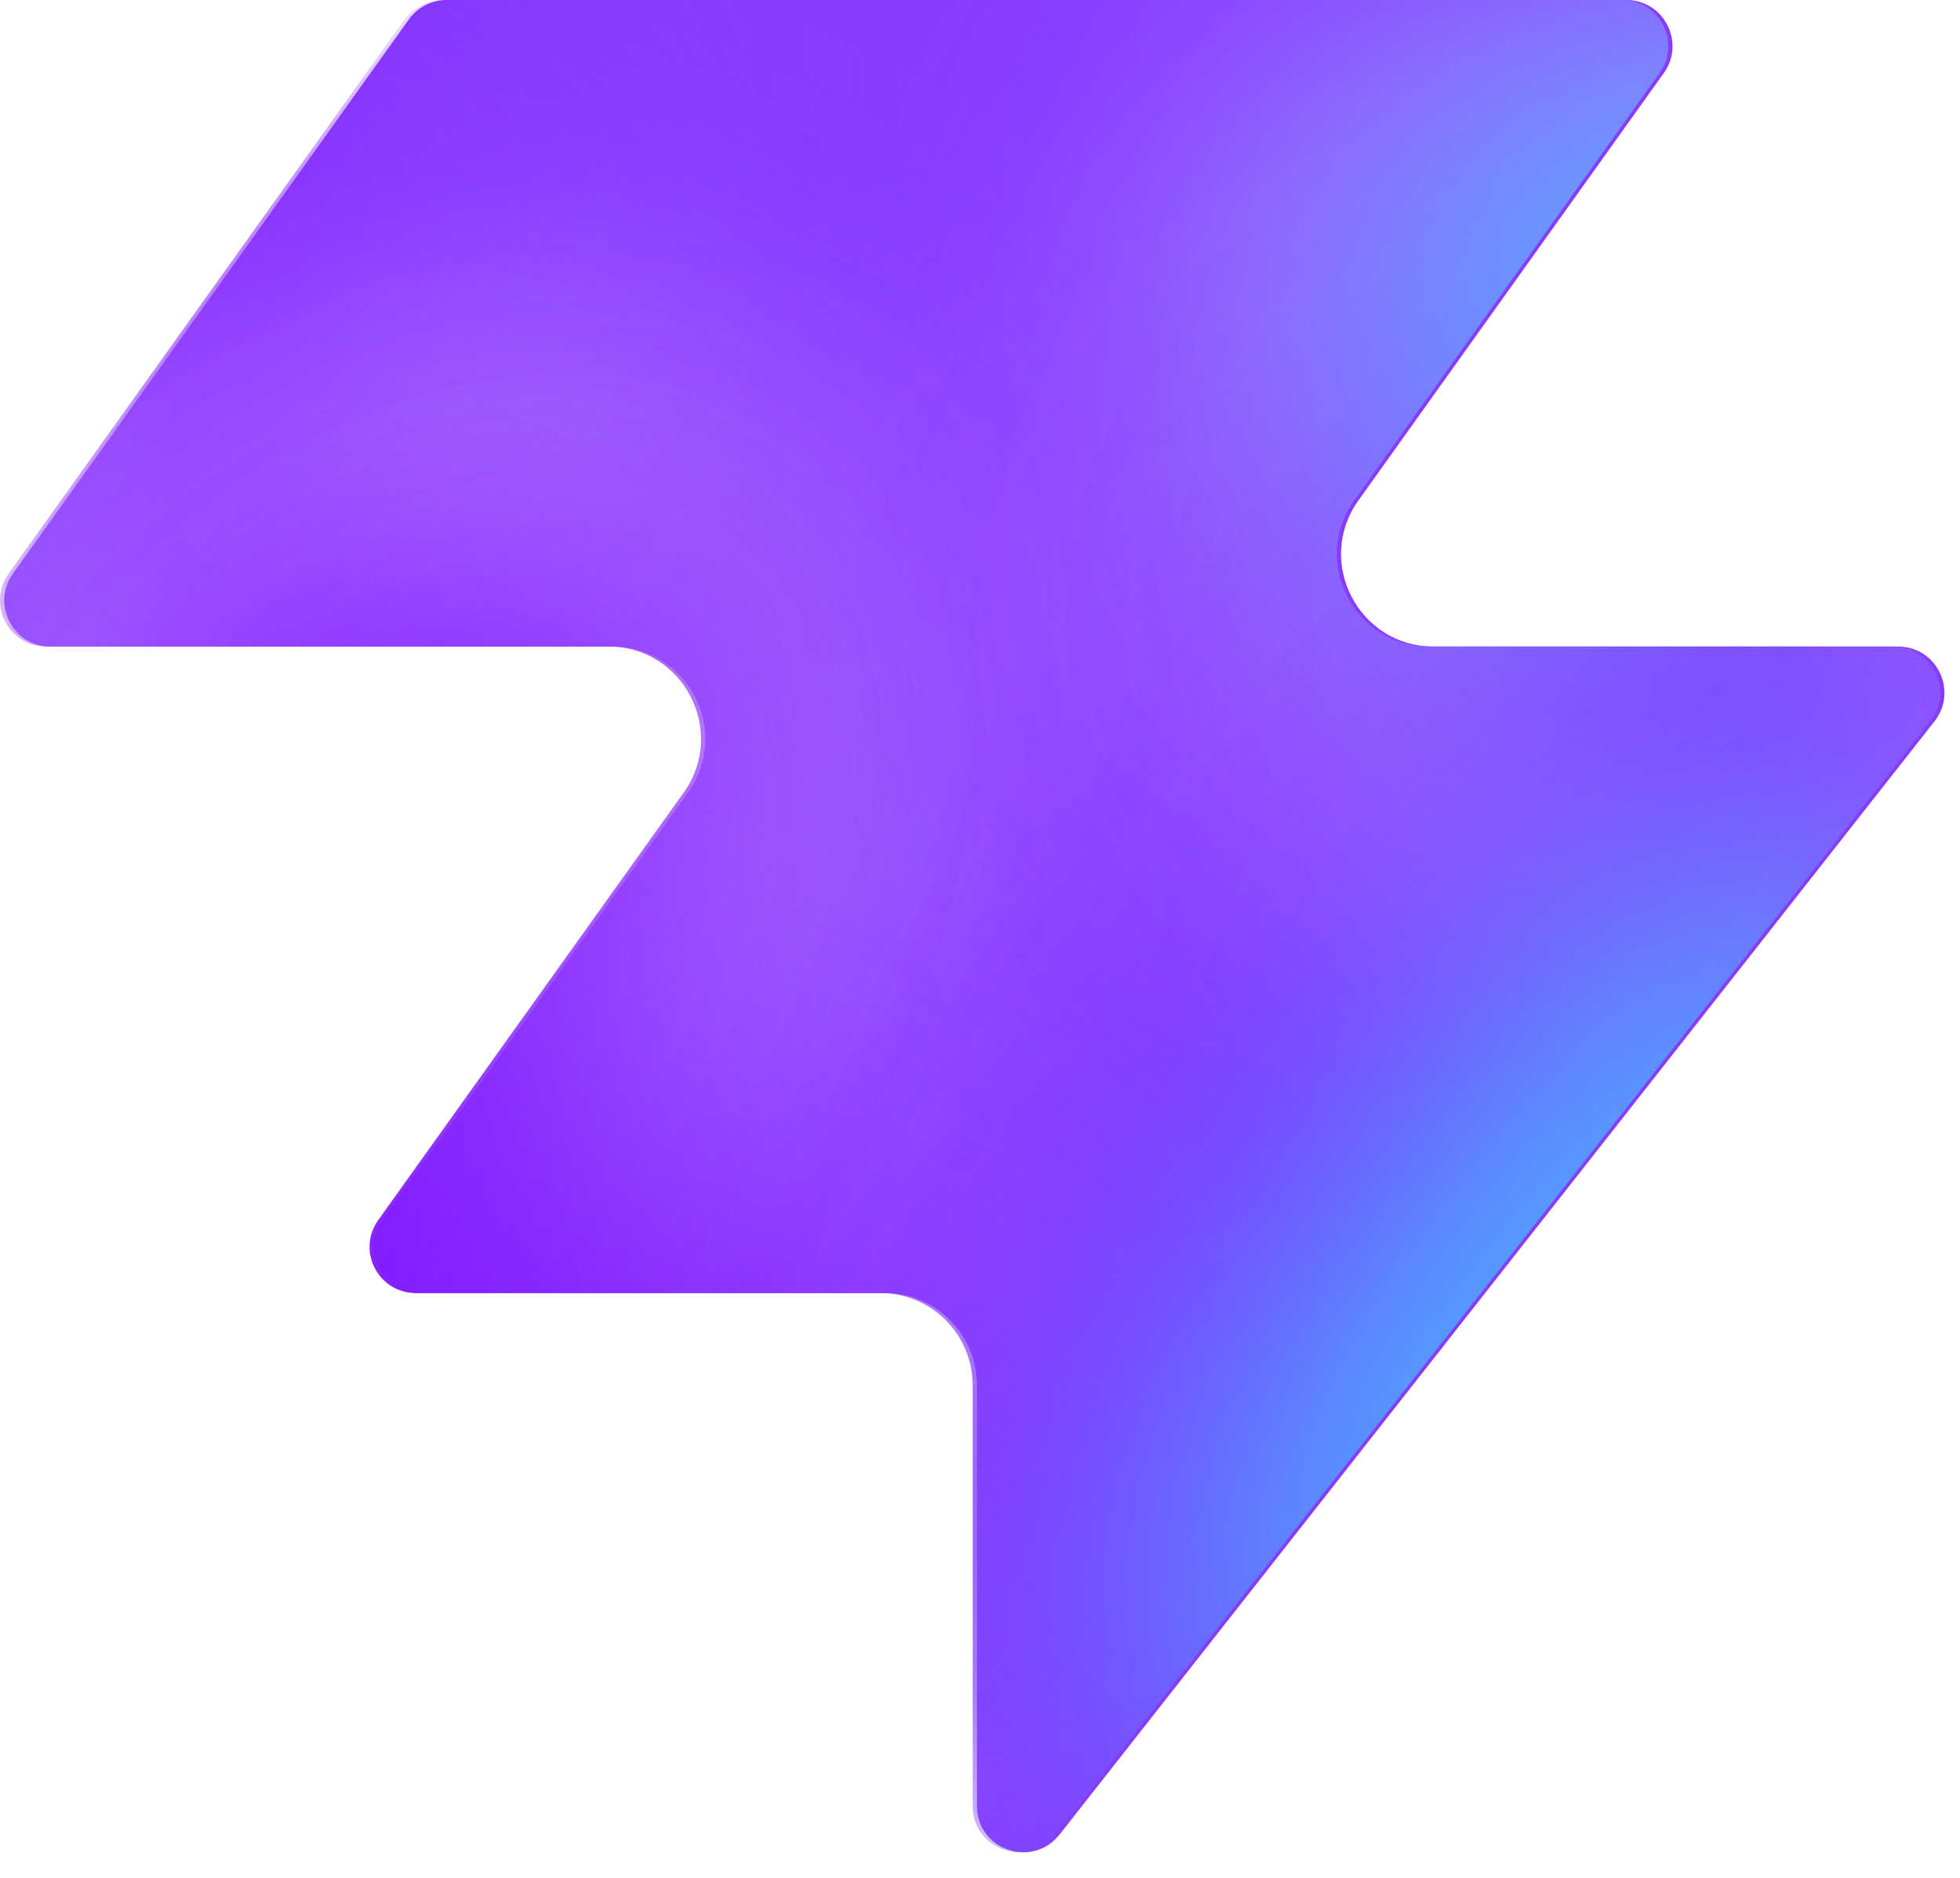
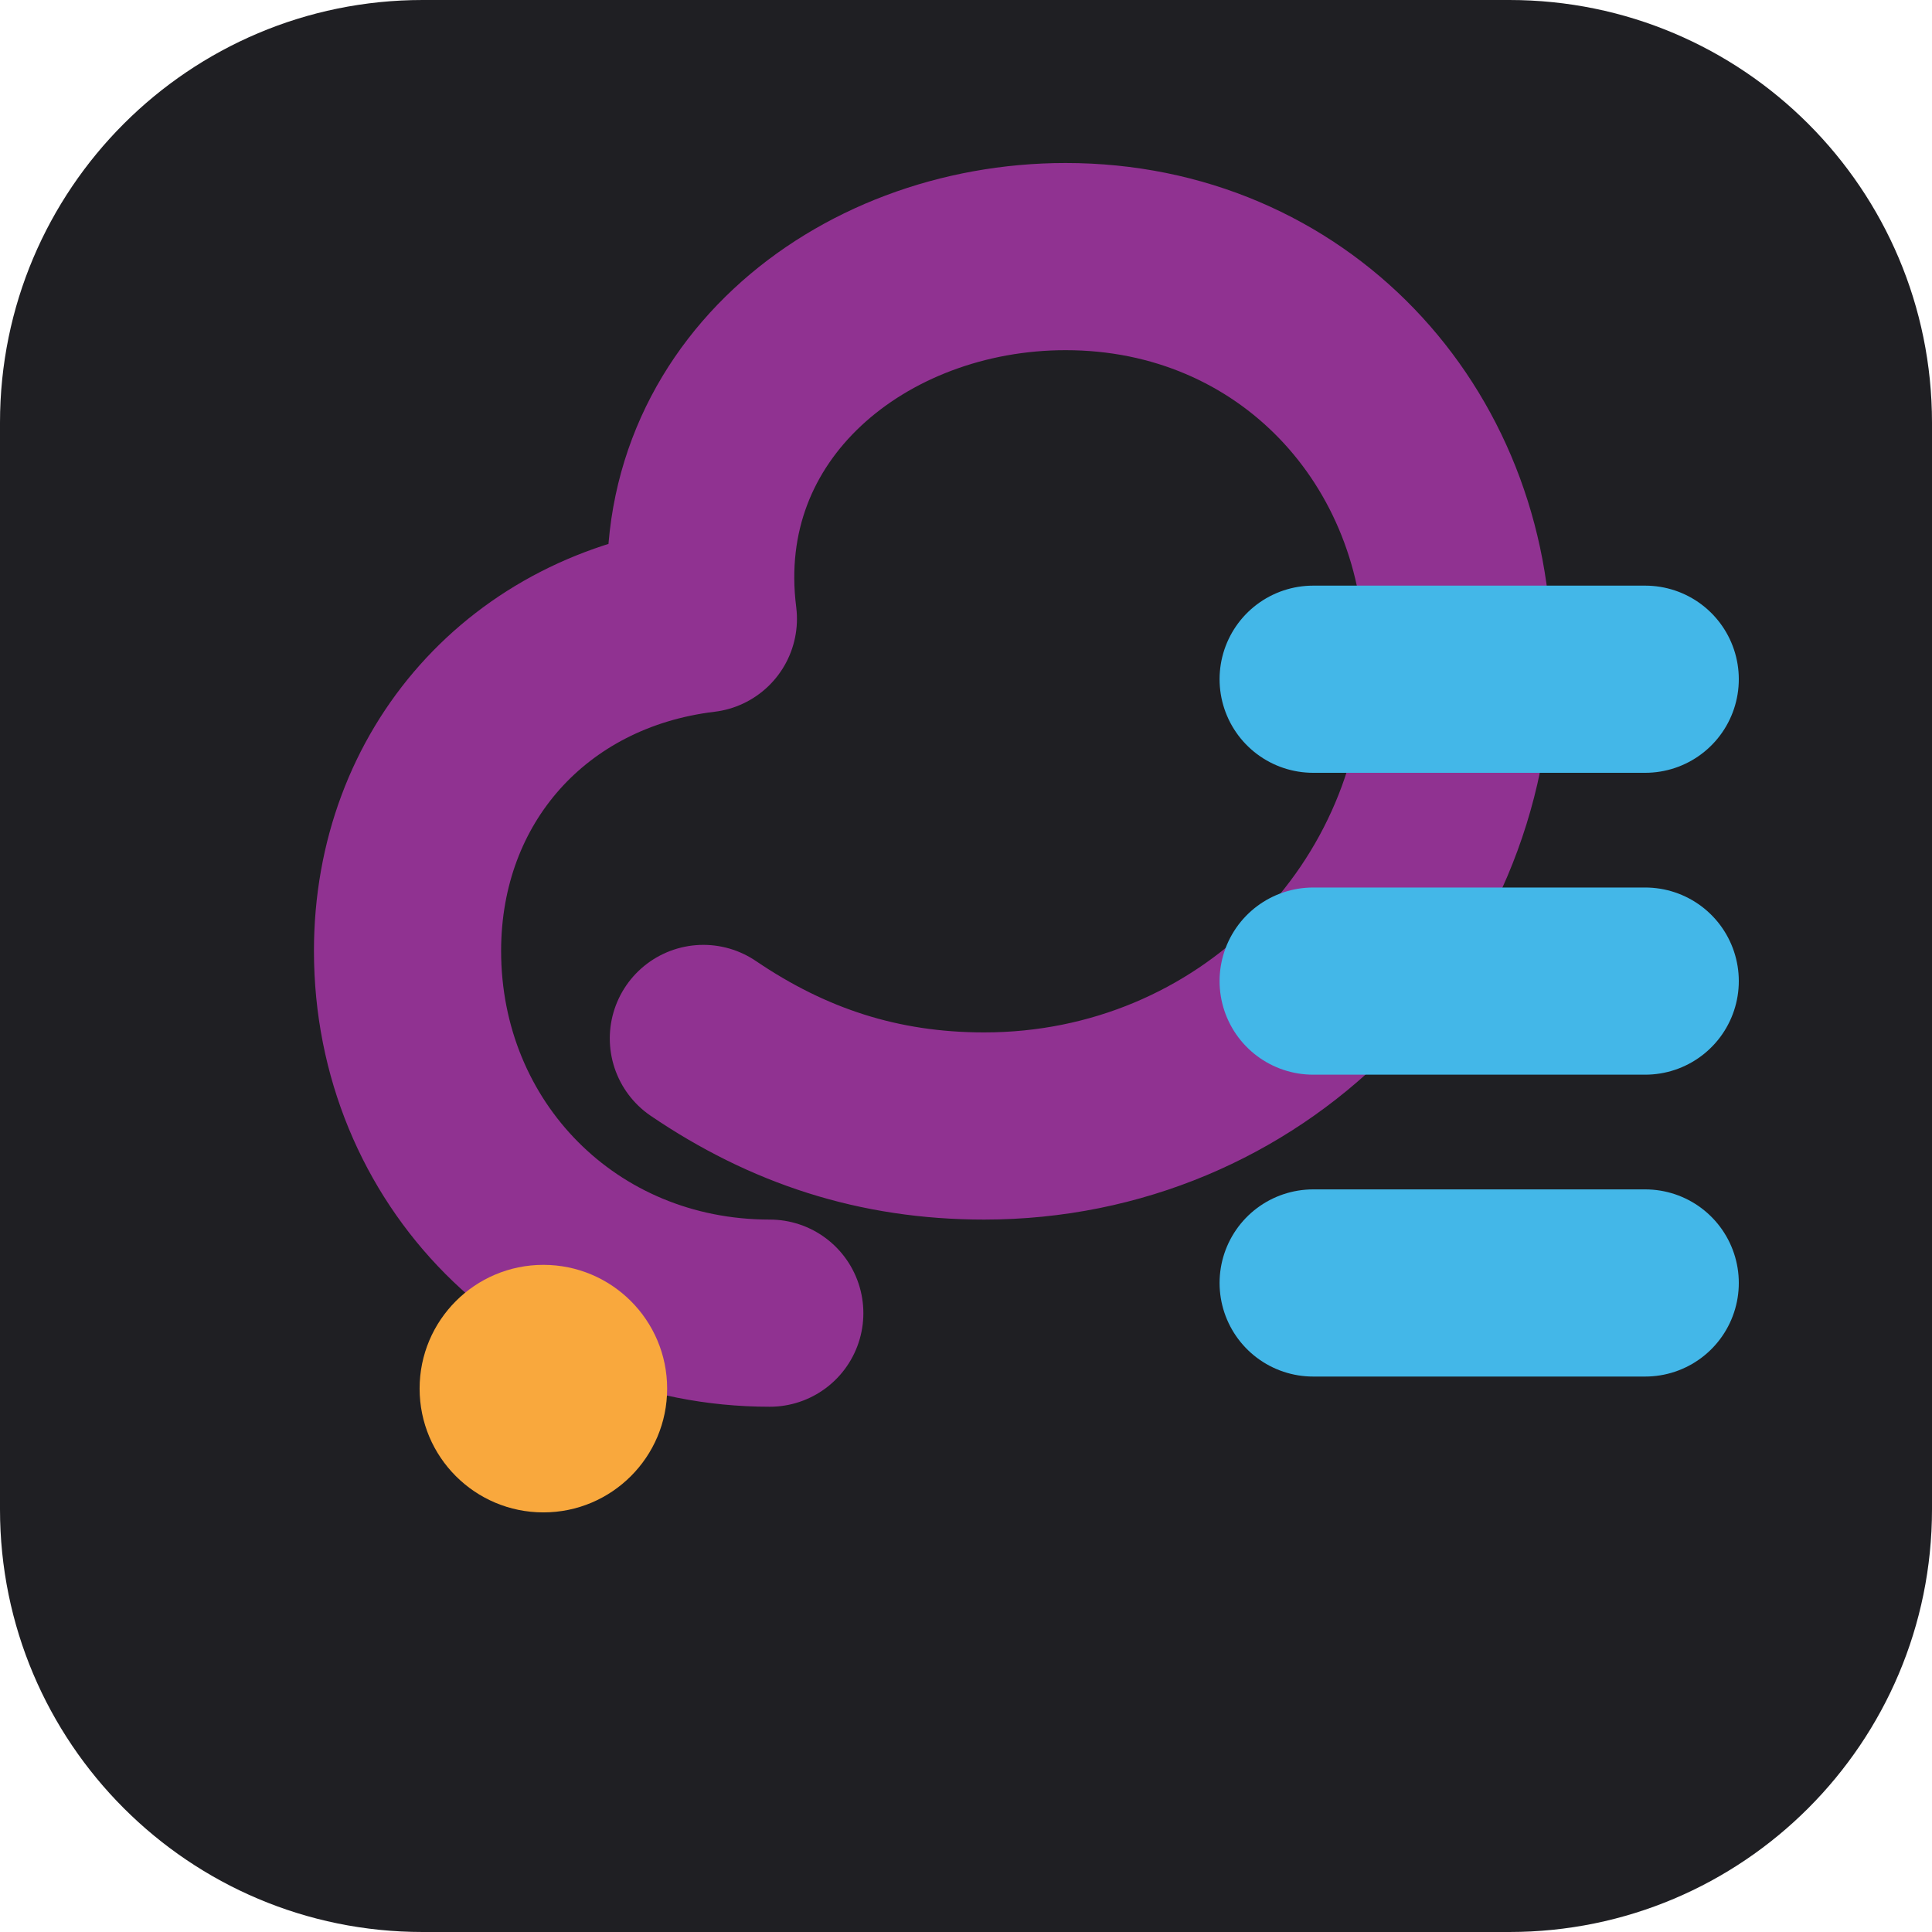
- <svg xmlns="http://www.w3.org/2000/svg" width="48" height="46" fill="none" viewBox="0 0 48 46">
-   <path fill="#863bff" d="M25.946 44.938c-.664.845-2.021.375-2.021-.698V33.937a2.26 2.26 0 0 0-2.262-2.262H10.287c-.92 0-1.456-1.04-.92-1.788l7.48-10.471c1.07-1.497 0-3.578-1.842-3.578H1.237c-.92 0-1.456-1.04-.92-1.788L10.013.474c.214-.297.556-.474.92-.474h28.894c.92 0 1.456 1.04.92 1.788l-7.48 10.471c-1.07 1.498 0 3.579 1.842 3.579h11.377c.943 0 1.473 1.088.89 1.83L25.947 44.94z" style="fill:#863bff;fill:color(display-p3 .525 .23 1);fill-opacity:1" />
-   <mask id="a" width="48" height="46" x="0" y="0" maskUnits="userSpaceOnUse" style="mask-type:alpha">
-     <path fill="#000" d="M25.842 44.938c-.664.844-2.021.375-2.021-.698V33.937a2.26 2.26 0 0 0-2.262-2.262H10.183c-.92 0-1.456-1.04-.92-1.788l7.48-10.471c1.07-1.498 0-3.579-1.842-3.579H1.133c-.92 0-1.456-1.04-.92-1.787L9.91.473c.214-.297.556-.474.92-.474h28.894c.92 0 1.456 1.04.92 1.788l-7.48 10.471c-1.07 1.498 0 3.578 1.842 3.578h11.377c.943 0 1.473 1.088.89 1.832L25.843 44.94z" style="fill:#000;fill-opacity:1" />
-   </mask>
-   <g mask="url(#a)">
-     <g filter="url(#b)">
-       <ellipse cx="5.508" cy="14.704" fill="#ede6ff" rx="5.508" ry="14.704" style="fill:#ede6ff;fill:color(display-p3 .927 .903 1);fill-opacity:1" transform="matrix(.00324 1 1 -.00324 -4.47 31.516)" />
-     </g>
-     <g filter="url(#c)">
-       <ellipse cx="10.399" cy="29.851" fill="#ede6ff" rx="10.399" ry="29.851" style="fill:#ede6ff;fill:color(display-p3 .927 .903 1);fill-opacity:1" transform="matrix(.00324 1 1 -.00324 -39.328 7.883)" />
-     </g>
-     <g filter="url(#d)">
-       <ellipse cx="5.508" cy="30.487" fill="#7e14ff" rx="5.508" ry="30.487" style="fill:#7e14ff;fill:color(display-p3 .492 .077 1);fill-opacity:1" transform="rotate(89.814 -25.913 -14.639)scale(1 -1)" />
-     </g>
-     <g filter="url(#e)">
-       <ellipse cx="5.508" cy="30.599" fill="#7e14ff" rx="5.508" ry="30.599" style="fill:#7e14ff;fill:color(display-p3 .492 .077 1);fill-opacity:1" transform="rotate(89.814 -32.644 -3.334)scale(1 -1)" />
-     </g>
-     <g filter="url(#f)">
-       <ellipse cx="5.508" cy="30.599" fill="#7e14ff" rx="5.508" ry="30.599" style="fill:#7e14ff;fill:color(display-p3 .492 .077 1);fill-opacity:1" transform="matrix(.00324 1 1 -.00324 -34.34 30.47)" />
-     </g>
-     <g filter="url(#g)">
-       <ellipse cx="14.072" cy="22.078" fill="#ede6ff" rx="14.072" ry="22.078" style="fill:#ede6ff;fill:color(display-p3 .927 .903 1);fill-opacity:1" transform="rotate(93.35 24.506 48.493)scale(-1 1)" />
-     </g>
-     <g filter="url(#h)">
-       <ellipse cx="3.47" cy="21.501" fill="#7e14ff" rx="3.47" ry="21.501" style="fill:#7e14ff;fill:color(display-p3 .492 .077 1);fill-opacity:1" transform="rotate(89.009 28.708 47.59)scale(-1 1)" />
-     </g>
-     <g filter="url(#i)">
-       <ellipse cx="3.47" cy="21.501" fill="#7e14ff" rx="3.47" ry="21.501" style="fill:#7e14ff;fill:color(display-p3 .492 .077 1);fill-opacity:1" transform="rotate(89.009 28.708 47.59)scale(-1 1)" />
-     </g>
-     <g filter="url(#j)">
-       <ellipse cx=".387" cy="8.972" fill="#7e14ff" rx="4.407" ry="29.108" style="fill:#7e14ff;fill:color(display-p3 .492 .077 1);fill-opacity:1" transform="rotate(39.51 .387 8.972)" />
-     </g>
-     <g filter="url(#k)">
-       <ellipse cx="47.523" cy="-6.092" fill="#7e14ff" rx="4.407" ry="29.108" style="fill:#7e14ff;fill:color(display-p3 .492 .077 1);fill-opacity:1" transform="rotate(37.892 47.523 -6.092)" />
-     </g>
-     <g filter="url(#l)">
-       <ellipse cx="41.412" cy="6.333" fill="#47bfff" rx="5.971" ry="9.665" style="fill:#47bfff;fill:color(display-p3 .28 .748 1);fill-opacity:1" transform="rotate(37.892 41.412 6.333)" />
-     </g>
-     <g filter="url(#m)">
-       <ellipse cx="-1.879" cy="38.332" fill="#7e14ff" rx="4.407" ry="29.108" style="fill:#7e14ff;fill:color(display-p3 .492 .077 1);fill-opacity:1" transform="rotate(37.892 -1.88 38.332)" />
-     </g>
-     <g filter="url(#n)">
-       <ellipse cx="-1.879" cy="38.332" fill="#7e14ff" rx="4.407" ry="29.108" style="fill:#7e14ff;fill:color(display-p3 .492 .077 1);fill-opacity:1" transform="rotate(37.892 -1.88 38.332)" />
-     </g>
-     <g filter="url(#o)">
-       <ellipse cx="35.651" cy="29.907" fill="#7e14ff" rx="4.407" ry="29.108" style="fill:#7e14ff;fill:color(display-p3 .492 .077 1);fill-opacity:1" transform="rotate(37.892 35.651 29.907)" />
-     </g>
-     <g filter="url(#p)">
-       <ellipse cx="38.418" cy="32.4" fill="#47bfff" rx="5.971" ry="15.297" style="fill:#47bfff;fill:color(display-p3 .28 .748 1);fill-opacity:1" transform="rotate(37.892 38.418 32.4)" />
-     </g>
+ <svg xmlns="http://www.w3.org/2000/svg" viewBox="0 0 64 64" fill="none">
+   <rect width="64" height="64" rx="14" fill="#1f1f23" />
+   <g transform="translate(7.5, 8.5)">
+     <path d="M18 35c-6.8 0-12-5.3-12-12 0-5.8 4-10.3 9.8-11-0.9-7.1 5.2-12 12-12 7.5 0 13 5.9 13 13.3 0 8.5-6.9 15.5-15.7 15.5-3.5 0-6.5-1-9.3-2.9" stroke="#903291" stroke-width="6.2" stroke-linecap="round" stroke-linejoin="round" />
+     <circle cx="10.5" cy="37.5" r="4.1" fill="#F9A83D" />
+     <path d="M36 14h11M36 24h11M36 34h11" stroke="#43B7E8" stroke-width="6.2" stroke-linecap="round" />
  </g>
-   <defs>
-     <filter id="b" width="60.045" height="41.654" x="-19.77" y="16.149" color-interpolation-filters="sRGB" filterUnits="userSpaceOnUse">
-       <feFlood flood-opacity="0" result="BackgroundImageFix" />
-       <feBlend in="SourceGraphic" in2="BackgroundImageFix" result="shape" />
-       <feGaussianBlur result="effect1_foregroundBlur_2002_17158" stdDeviation="7.659" />
-     </filter>
-     <filter id="c" width="90.34" height="51.437" x="-54.613" y="-7.533" color-interpolation-filters="sRGB" filterUnits="userSpaceOnUse">
-       <feFlood flood-opacity="0" result="BackgroundImageFix" />
-       <feBlend in="SourceGraphic" in2="BackgroundImageFix" result="shape" />
-       <feGaussianBlur result="effect1_foregroundBlur_2002_17158" stdDeviation="7.659" />
-     </filter>
-     <filter id="d" width="79.355" height="29.4" x="-49.64" y="2.03" color-interpolation-filters="sRGB" filterUnits="userSpaceOnUse">
-       <feFlood flood-opacity="0" result="BackgroundImageFix" />
-       <feBlend in="SourceGraphic" in2="BackgroundImageFix" result="shape" />
-       <feGaussianBlur result="effect1_foregroundBlur_2002_17158" stdDeviation="4.596" />
-     </filter>
-     <filter id="e" width="79.579" height="29.4" x="-45.045" y="20.029" color-interpolation-filters="sRGB" filterUnits="userSpaceOnUse">
-       <feFlood flood-opacity="0" result="BackgroundImageFix" />
-       <feBlend in="SourceGraphic" in2="BackgroundImageFix" result="shape" />
-       <feGaussianBlur result="effect1_foregroundBlur_2002_17158" stdDeviation="4.596" />
-     </filter>
-     <filter id="f" width="79.579" height="29.4" x="-43.513" y="21.178" color-interpolation-filters="sRGB" filterUnits="userSpaceOnUse">
-       <feFlood flood-opacity="0" result="BackgroundImageFix" />
-       <feBlend in="SourceGraphic" in2="BackgroundImageFix" result="shape" />
-       <feGaussianBlur result="effect1_foregroundBlur_2002_17158" stdDeviation="4.596" />
-     </filter>
-     <filter id="g" width="74.749" height="58.852" x="15.756" y="-17.901" color-interpolation-filters="sRGB" filterUnits="userSpaceOnUse">
-       <feFlood flood-opacity="0" result="BackgroundImageFix" />
-       <feBlend in="SourceGraphic" in2="BackgroundImageFix" result="shape" />
-       <feGaussianBlur result="effect1_foregroundBlur_2002_17158" stdDeviation="7.659" />
-     </filter>
-     <filter id="h" width="61.377" height="25.362" x="23.548" y="2.284" color-interpolation-filters="sRGB" filterUnits="userSpaceOnUse">
-       <feFlood flood-opacity="0" result="BackgroundImageFix" />
-       <feBlend in="SourceGraphic" in2="BackgroundImageFix" result="shape" />
-       <feGaussianBlur result="effect1_foregroundBlur_2002_17158" stdDeviation="4.596" />
-     </filter>
-     <filter id="i" width="61.377" height="25.362" x="23.548" y="2.284" color-interpolation-filters="sRGB" filterUnits="userSpaceOnUse">
-       <feFlood flood-opacity="0" result="BackgroundImageFix" />
-       <feBlend in="SourceGraphic" in2="BackgroundImageFix" result="shape" />
-       <feGaussianBlur result="effect1_foregroundBlur_2002_17158" stdDeviation="4.596" />
-     </filter>
-     <filter id="j" width="56.045" height="63.649" x="-27.636" y="-22.853" color-interpolation-filters="sRGB" filterUnits="userSpaceOnUse">
-       <feFlood flood-opacity="0" result="BackgroundImageFix" />
-       <feBlend in="SourceGraphic" in2="BackgroundImageFix" result="shape" />
-       <feGaussianBlur result="effect1_foregroundBlur_2002_17158" stdDeviation="4.596" />
-     </filter>
-     <filter id="k" width="54.814" height="64.646" x="20.116" y="-38.415" color-interpolation-filters="sRGB" filterUnits="userSpaceOnUse">
-       <feFlood flood-opacity="0" result="BackgroundImageFix" />
-       <feBlend in="SourceGraphic" in2="BackgroundImageFix" result="shape" />
-       <feGaussianBlur result="effect1_foregroundBlur_2002_17158" stdDeviation="4.596" />
-     </filter>
-     <filter id="l" width="33.541" height="35.313" x="24.641" y="-11.323" color-interpolation-filters="sRGB" filterUnits="userSpaceOnUse">
-       <feFlood flood-opacity="0" result="BackgroundImageFix" />
-       <feBlend in="SourceGraphic" in2="BackgroundImageFix" result="shape" />
-       <feGaussianBlur result="effect1_foregroundBlur_2002_17158" stdDeviation="4.596" />
-     </filter>
-     <filter id="m" width="54.814" height="64.646" x="-29.286" y="6.009" color-interpolation-filters="sRGB" filterUnits="userSpaceOnUse">
-       <feFlood flood-opacity="0" result="BackgroundImageFix" />
-       <feBlend in="SourceGraphic" in2="BackgroundImageFix" result="shape" />
-       <feGaussianBlur result="effect1_foregroundBlur_2002_17158" stdDeviation="4.596" />
-     </filter>
-     <filter id="n" width="54.814" height="64.646" x="-29.286" y="6.009" color-interpolation-filters="sRGB" filterUnits="userSpaceOnUse">
-       <feFlood flood-opacity="0" result="BackgroundImageFix" />
-       <feBlend in="SourceGraphic" in2="BackgroundImageFix" result="shape" />
-       <feGaussianBlur result="effect1_foregroundBlur_2002_17158" stdDeviation="4.596" />
-     </filter>
-     <filter id="o" width="54.814" height="64.646" x="8.244" y="-2.416" color-interpolation-filters="sRGB" filterUnits="userSpaceOnUse">
-       <feFlood flood-opacity="0" result="BackgroundImageFix" />
-       <feBlend in="SourceGraphic" in2="BackgroundImageFix" result="shape" />
-       <feGaussianBlur result="effect1_foregroundBlur_2002_17158" stdDeviation="4.596" />
-     </filter>
-     <filter id="p" width="39.409" height="43.623" x="18.713" y="10.588" color-interpolation-filters="sRGB" filterUnits="userSpaceOnUse">
-       <feFlood flood-opacity="0" result="BackgroundImageFix" />
-       <feBlend in="SourceGraphic" in2="BackgroundImageFix" result="shape" />
-       <feGaussianBlur result="effect1_foregroundBlur_2002_17158" stdDeviation="4.596" />
-     </filter>
-   </defs>
</svg>
